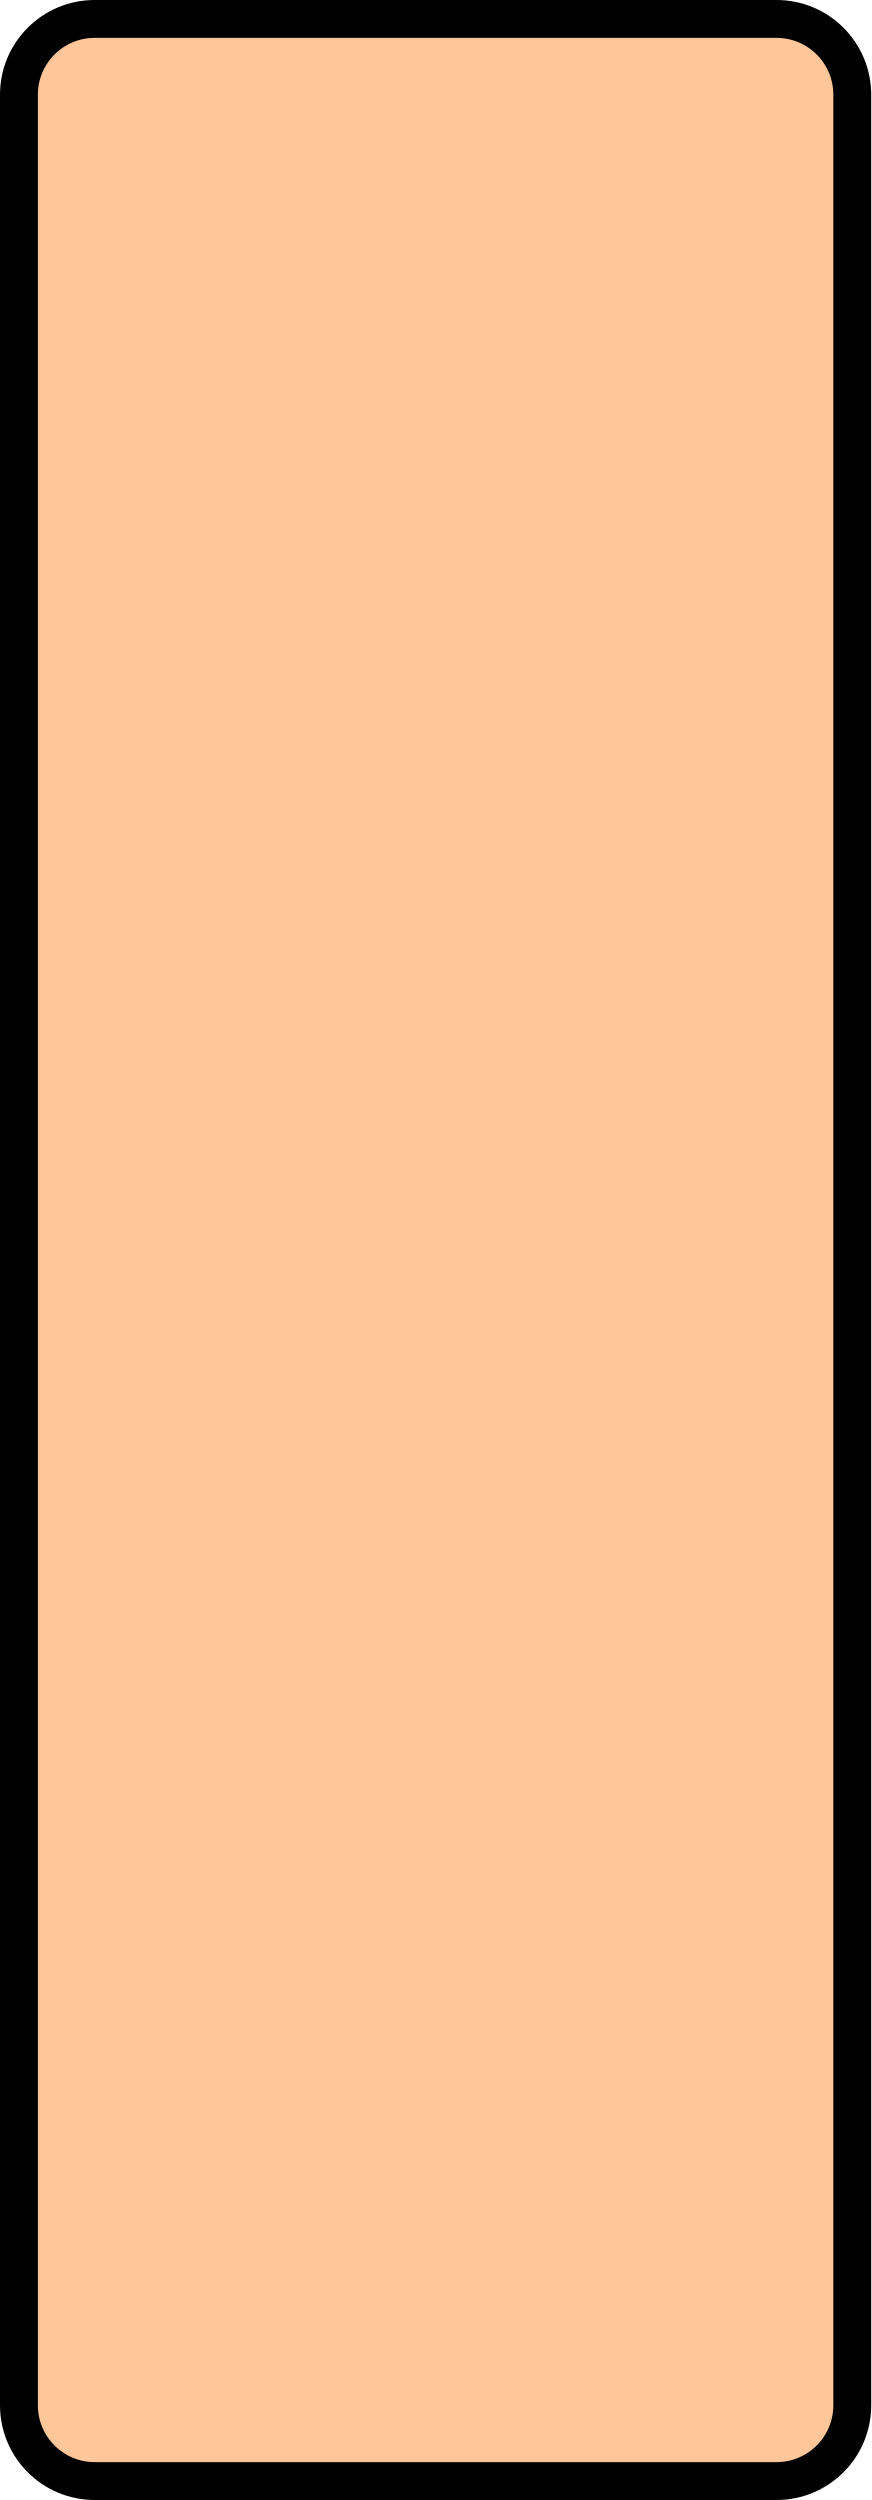
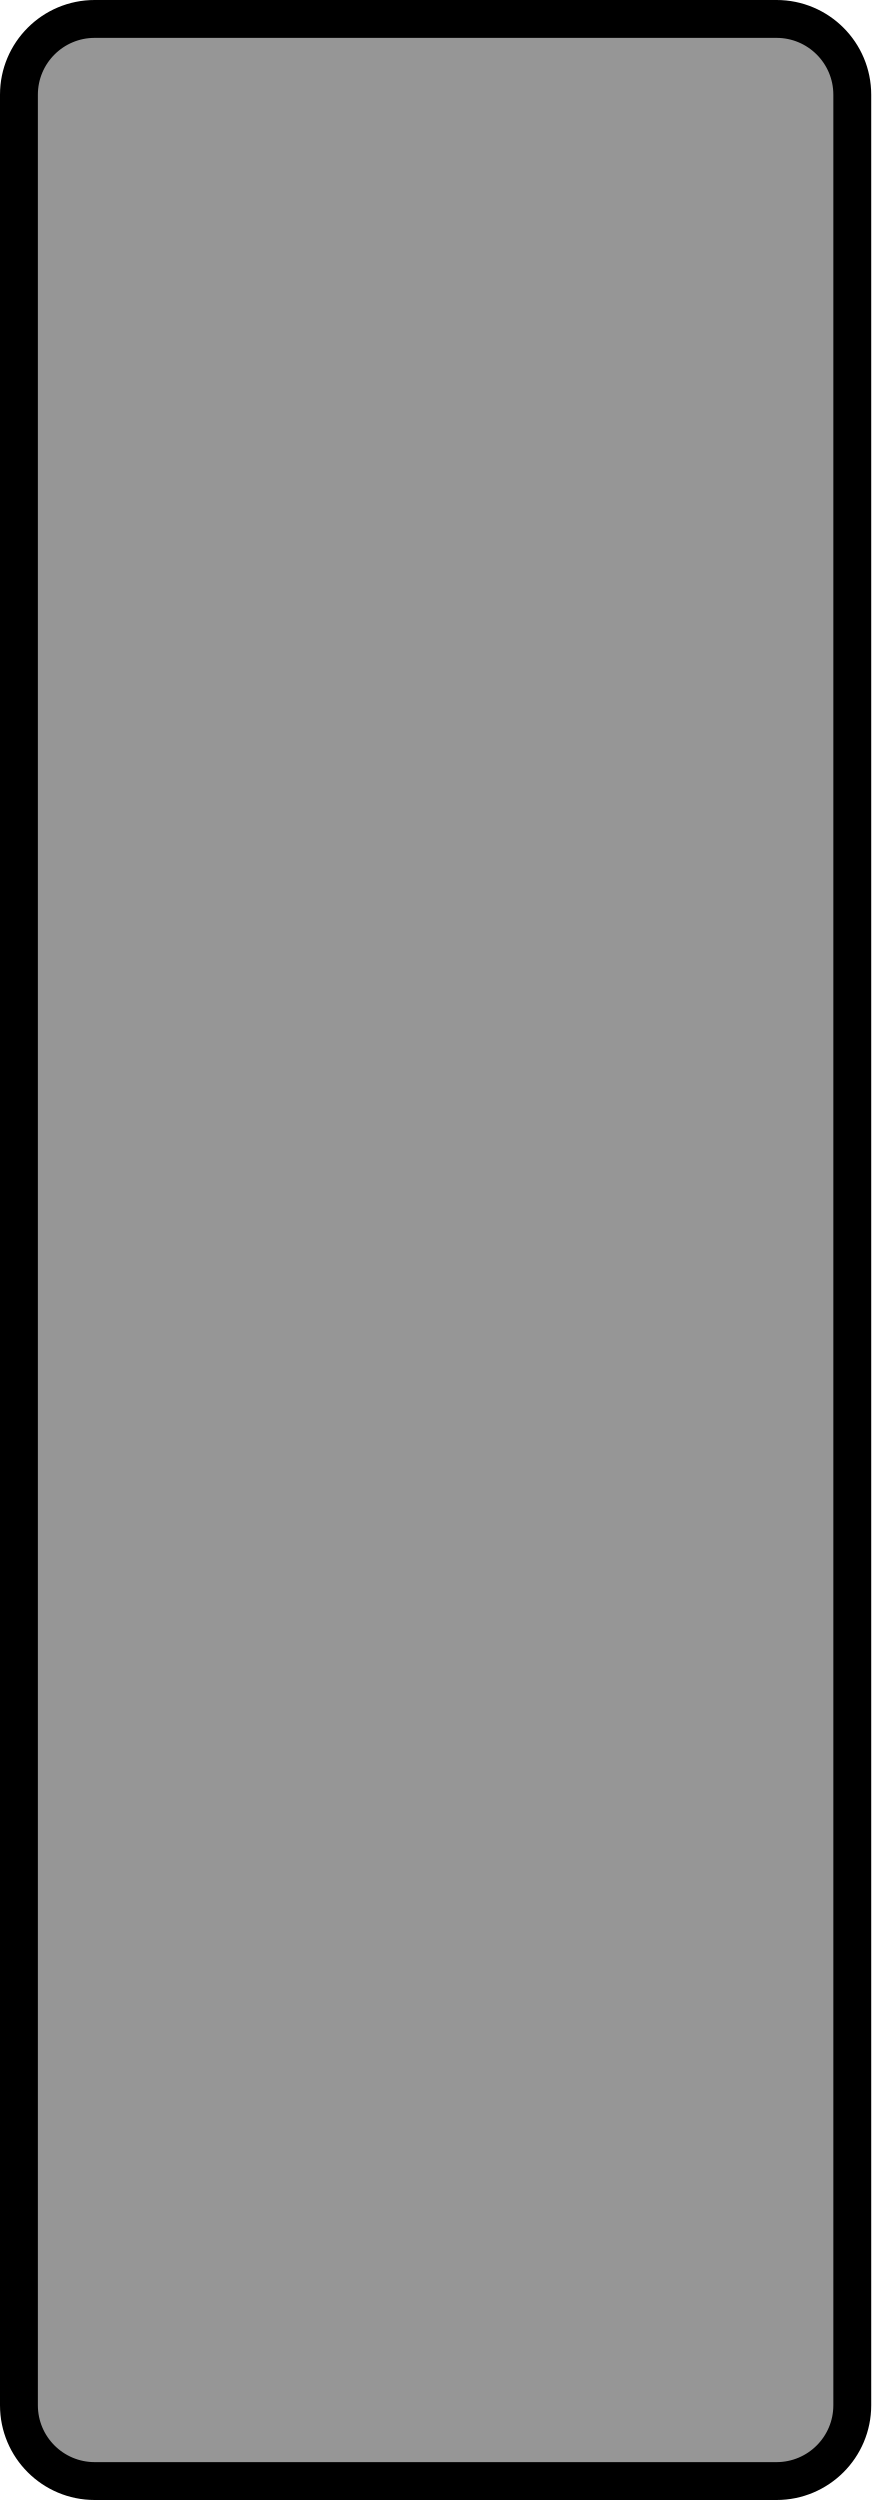
<svg xmlns="http://www.w3.org/2000/svg" width="100%" height="100%" viewBox="0 0 23 66">
-   <rect x="0.5" y="0.5" width="22" height="65" rx="2" ry="2" id="shield" style="fill:#ffc799;stroke:#000000;stroke-width:1;" />
+   <rect x="0.5" y="0.5" width="22" height="65" rx="2" ry="2" id="shield" style="fill:#969696;stroke:#000000;stroke-width:1;" />
</svg>
